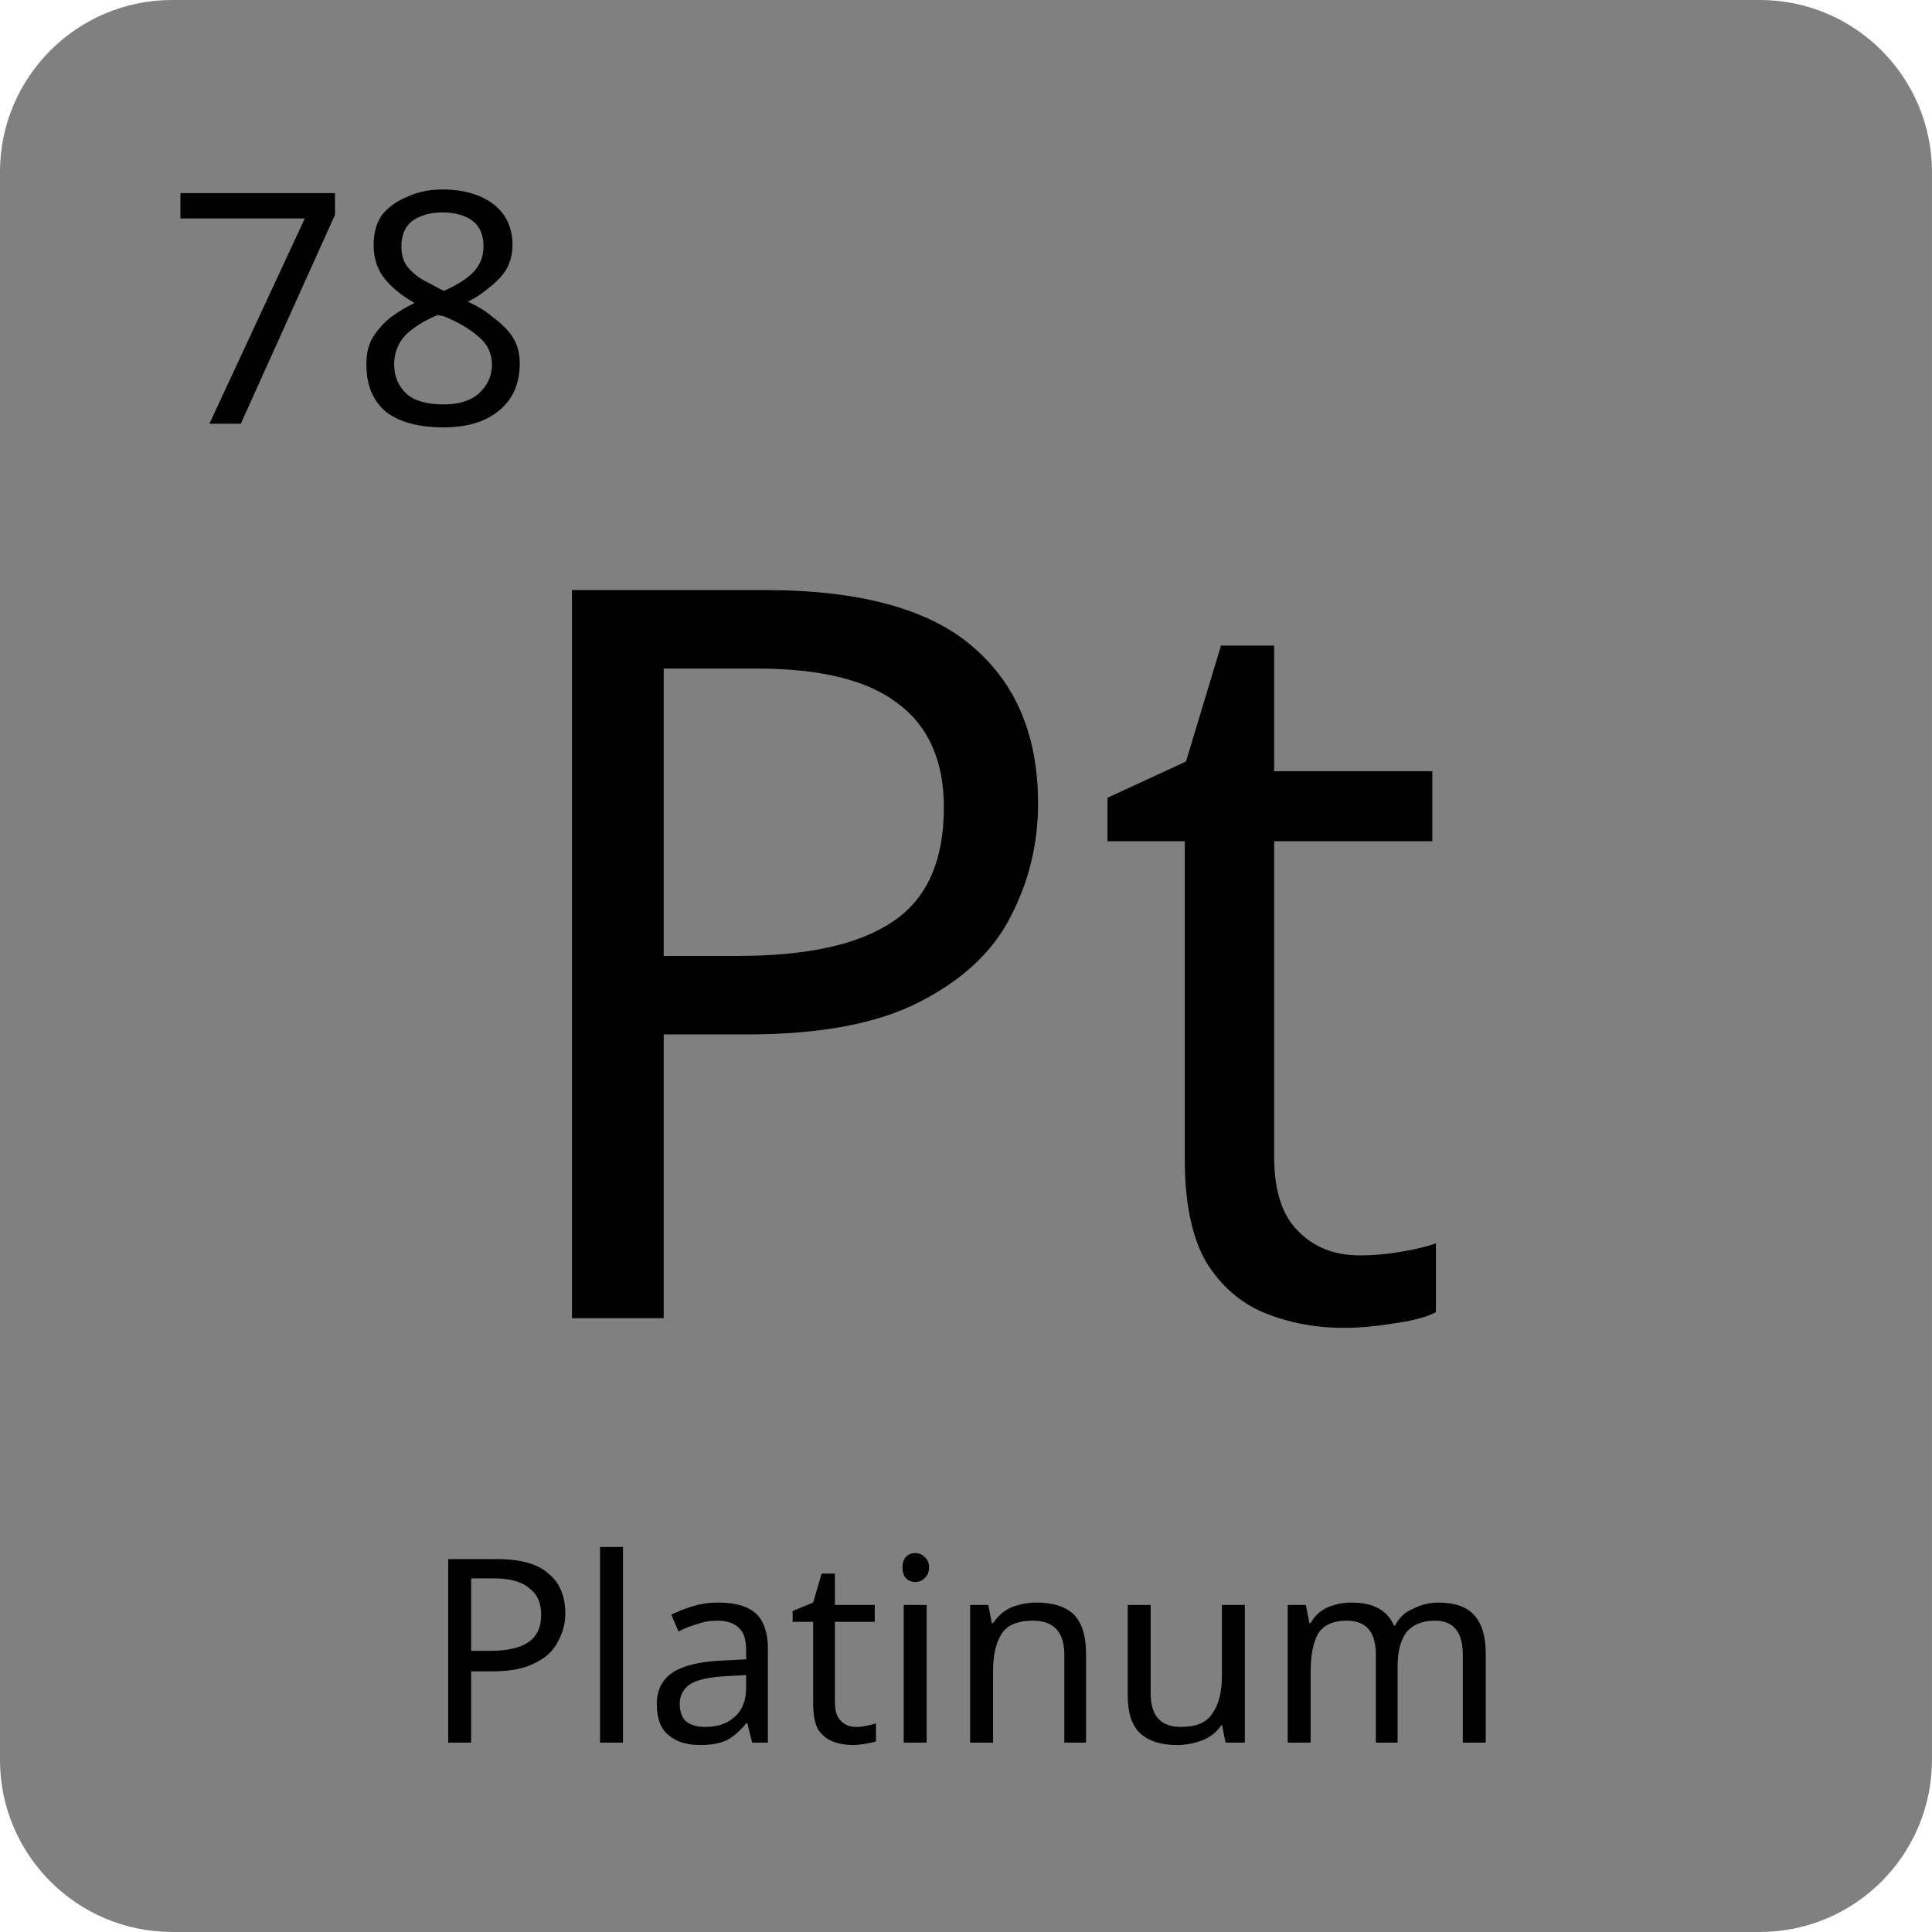
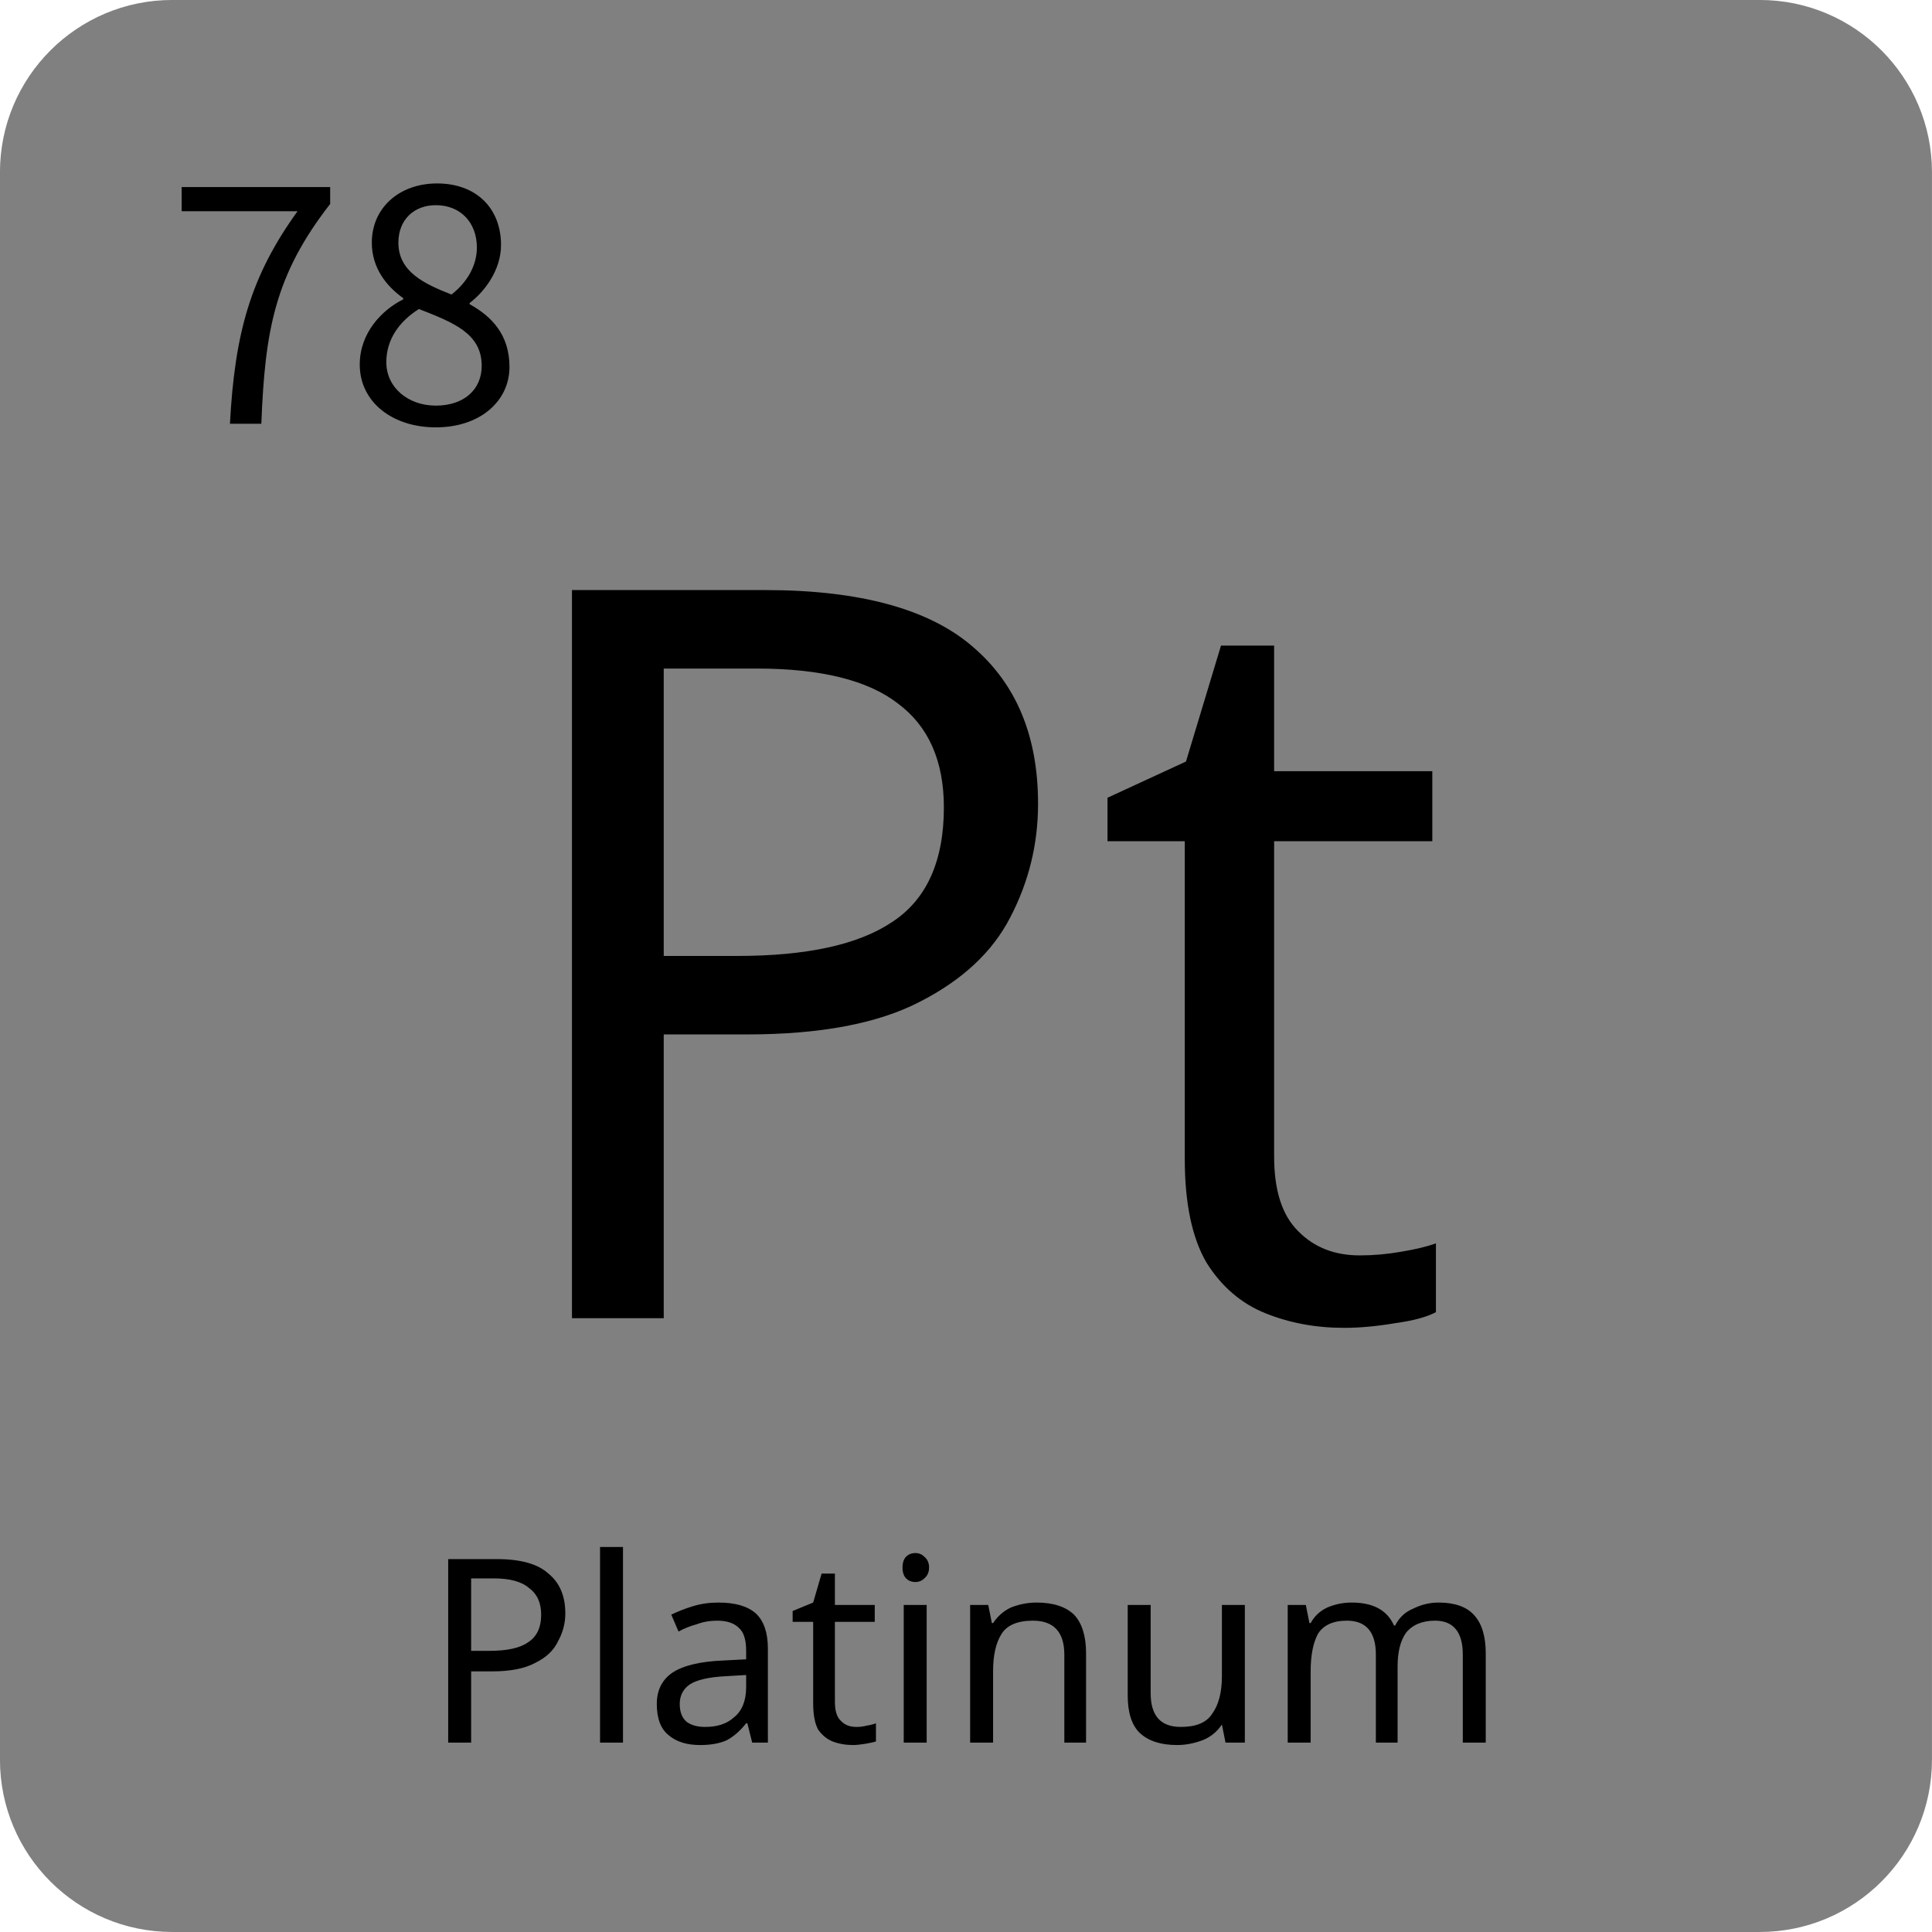
<svg height="30mm" viewBox="0 0 30 30" width="30mm">
  <g transform="matrix(1.2 0 0 1.2 -48.98572 -91.45)">
    <rect fill="gray" height="25" rx="2.229" ry="2.229" width="25" x="40.821" y="76.208" />
    <text font-family="sans-serif" font-size="13.208" font-weight="400" letter-spacing="0" stroke-width=".182" style="line-height:1.25" text-anchor="middle" word-spacing="0" x="53.321" y="92.862">
      <tspan id="sym" style="text-align:center" x="53.321" y="93.262"> Pt </tspan>
    </text>
-     <text font-family="sans-serif" font-size="4.182" font-weight="400" letter-spacing="0" stroke-width=".165" style="line-height:1.25" word-spacing="0" x="43.97" y="81.692">
-       <tspan id="number" x="42.97" y="81.692">78</tspan>
+     <text font-family="courier" font-size="4.182" font-weight="400" letter-spacing="0" stroke-width=".165" style="line-height:1.25" word-spacing="0" x="43.97" y="81.692">
+       <tspan font-family="Noto Sans CJK JP" id="number" style="-inkscape-font-specification:'Noto Sans CJK JP'" x="42.97" y="81.692">78</tspan>
    </text>
    <text font-family="Padauk Book" font-size="3.962" font-weight="400" letter-spacing="0" stroke-width=".165" style="line-height:1.25" word-spacing="0" x="53.303" y="98.755">
      <tspan font-family="Noto Color Emoji" font-size="3.328" id="name" text-anchor="middle" x="53.303" y="98.755"> Platinum</tspan>
    </text>
  </g>
</svg>
